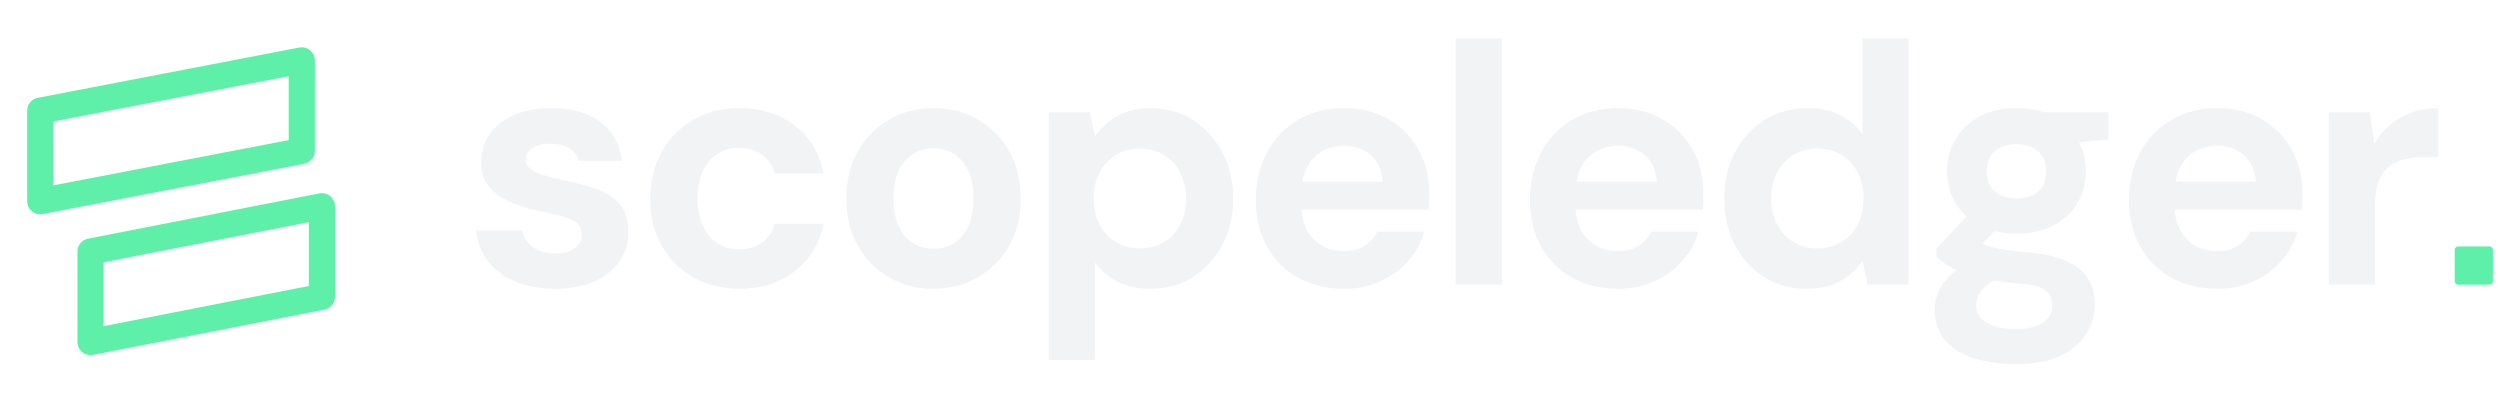
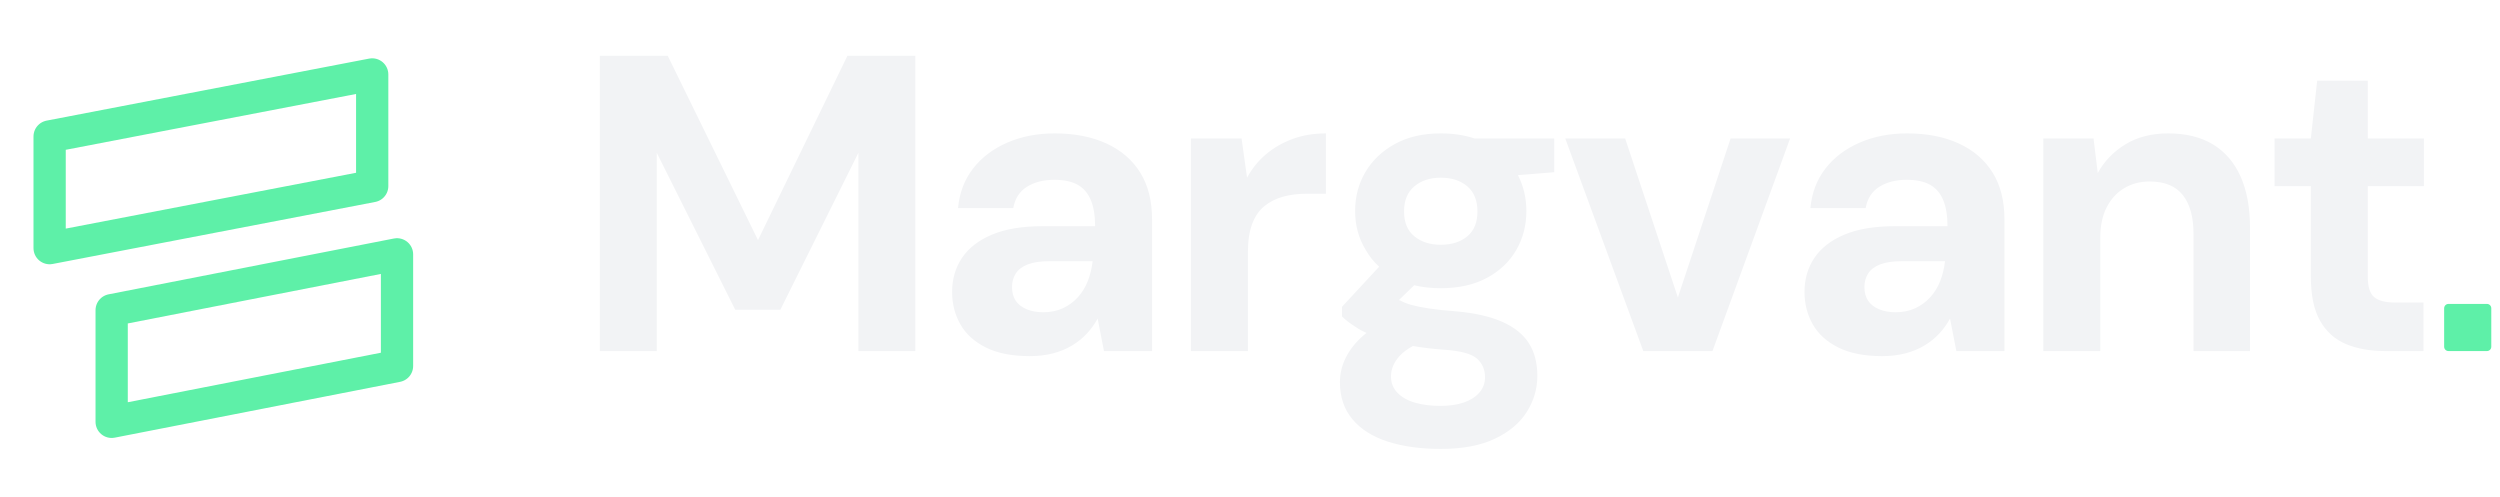
- <svg xmlns="http://www.w3.org/2000/svg" viewBox="0 0 248.51 40" fill="none">
+ <svg xmlns="http://www.w3.org/2000/svg" viewBox="0 0 201.504 40" fill="none">
  <path transform="translate(0 2)" d="M4 9 30 4v9L4 18v-9Zm5 14 23-4.5v9L9 32v-9Z" fill="none" stroke="#5ef0a8" stroke-width="2.6" stroke-linejoin="round" />
  <g transform="translate(46 28.296)" fill="#f2f3f5">
-     <path d="M9.248 0.408Q6.902 0.408 5.168 -0.34Q3.434 -1.088 2.448 -2.414Q1.462 -3.74 1.326 -5.406H5.882Q6.052 -4.76 6.46 -4.233Q6.868 -3.706 7.548 -3.4Q8.228 -3.094 9.18 -3.094Q10.098 -3.094 10.676 -3.349Q11.254 -3.604 11.543 -4.046Q11.832 -4.488 11.832 -4.964Q11.832 -5.678 11.424 -6.069Q11.016 -6.46 10.234 -6.698Q9.452 -6.936 8.33 -7.174Q7.106 -7.412 5.933 -7.769Q4.76 -8.126 3.842 -8.67Q2.924 -9.214 2.38 -10.064Q1.836 -10.914 1.836 -12.172Q1.836 -13.702 2.652 -14.909Q3.468 -16.116 5.032 -16.83Q6.596 -17.544 8.806 -17.544Q11.9 -17.544 13.702 -16.15Q15.504 -14.756 15.844 -12.308H11.526Q11.322 -13.09 10.625 -13.549Q9.928 -14.008 8.772 -14.008Q7.548 -14.008 6.902 -13.566Q6.256 -13.124 6.256 -12.41Q6.256 -11.934 6.681 -11.56Q7.106 -11.186 7.888 -10.931Q8.67 -10.676 9.792 -10.438Q11.764 -10.03 13.26 -9.503Q14.756 -8.976 15.606 -8.007Q16.456 -7.038 16.456 -5.202Q16.456 -3.57 15.572 -2.295Q14.688 -1.02 13.073 -0.306Q11.458 0.408 9.248 0.408Z M27.478 0.408Q24.894 0.408 22.888 -0.748Q20.882 -1.904 19.76 -3.91Q18.638 -5.916 18.638 -8.5Q18.638 -11.152 19.76 -13.175Q20.882 -15.198 22.888 -16.371Q24.894 -17.544 27.478 -17.544Q30.776 -17.544 33.02 -15.81Q35.264 -14.076 35.876 -11.05H31.014Q30.708 -12.24 29.739 -12.92Q28.77 -13.6 27.444 -13.6Q26.254 -13.6 25.319 -13.005Q24.384 -12.41 23.857 -11.271Q23.33 -10.132 23.33 -8.568Q23.33 -7.378 23.636 -6.443Q23.942 -5.508 24.486 -4.845Q25.03 -4.182 25.795 -3.842Q26.56 -3.502 27.444 -3.502Q28.328 -3.502 29.059 -3.808Q29.79 -4.114 30.3 -4.675Q30.81 -5.236 31.014 -6.052H35.876Q35.264 -3.094 33.003 -1.343Q30.742 0.408 27.478 0.408Z M46.762 0.408Q44.314 0.408 42.359 -0.731Q40.404 -1.87 39.265 -3.893Q38.126 -5.916 38.126 -8.534Q38.126 -11.22 39.265 -13.243Q40.404 -15.266 42.376 -16.405Q44.348 -17.544 46.796 -17.544Q49.278 -17.544 51.233 -16.405Q53.188 -15.266 54.327 -13.243Q55.466 -11.22 55.466 -8.568Q55.466 -5.916 54.327 -3.893Q53.188 -1.87 51.216 -0.731Q49.244 0.408 46.762 0.408ZM46.762 -3.57Q47.918 -3.57 48.819 -4.114Q49.72 -4.658 50.247 -5.78Q50.774 -6.902 50.774 -8.568Q50.774 -10.234 50.247 -11.339Q49.72 -12.444 48.819 -13.005Q47.918 -13.566 46.796 -13.566Q45.708 -13.566 44.79 -13.005Q43.872 -12.444 43.345 -11.339Q42.818 -10.234 42.818 -8.568Q42.818 -6.902 43.345 -5.78Q43.872 -4.658 44.773 -4.114Q45.674 -3.57 46.762 -3.57Z M58.26 7.48V-17.136H62.34L62.85 -14.756Q63.394 -15.504 64.142 -16.133Q64.89 -16.762 65.927 -17.153Q66.964 -17.544 68.358 -17.544Q70.772 -17.544 72.608 -16.354Q74.444 -15.164 75.515 -13.141Q76.586 -11.118 76.586 -8.534Q76.586 -5.95 75.498 -3.927Q74.41 -1.904 72.574 -0.748Q70.738 0.408 68.392 0.408Q66.488 0.408 65.111 -0.289Q63.734 -0.986 62.85 -2.21V7.48ZM67.304 -3.604Q68.664 -3.604 69.701 -4.216Q70.738 -4.828 71.316 -5.95Q71.894 -7.072 71.894 -8.534Q71.894 -9.996 71.316 -11.135Q70.738 -12.274 69.701 -12.903Q68.664 -13.532 67.304 -13.532Q65.978 -13.532 64.941 -12.903Q63.904 -12.274 63.309 -11.152Q62.714 -10.03 62.714 -8.568Q62.714 -7.106 63.309 -5.967Q63.904 -4.828 64.941 -4.216Q65.978 -3.604 67.304 -3.604Z M87.608 0.408Q85.024 0.408 83.035 -0.697Q81.046 -1.802 79.941 -3.791Q78.836 -5.78 78.836 -8.398Q78.836 -11.084 79.941 -13.141Q81.046 -15.198 83.018 -16.371Q84.99 -17.544 87.608 -17.544Q90.158 -17.544 92.062 -16.422Q93.966 -15.3 95.02 -13.396Q96.074 -11.492 96.074 -9.078Q96.074 -8.738 96.074 -8.313Q96.074 -7.888 96.006 -7.446H82.1V-10.234H91.45Q91.348 -11.9 90.277 -12.852Q89.206 -13.804 87.608 -13.804Q86.452 -13.804 85.466 -13.277Q84.48 -12.75 83.919 -11.662Q83.358 -10.574 83.358 -8.908V-7.922Q83.358 -6.528 83.885 -5.491Q84.412 -4.454 85.364 -3.893Q86.316 -3.332 87.574 -3.332Q88.832 -3.332 89.665 -3.876Q90.498 -4.42 90.906 -5.27H95.598Q95.122 -3.672 94 -2.38Q92.878 -1.088 91.246 -0.34Q89.614 0.408 87.608 0.408Z M98.698 0V-24.48H103.288V0Z M114.854 0.408Q112.27 0.408 110.281 -0.697Q108.292 -1.802 107.187 -3.791Q106.082 -5.78 106.082 -8.398Q106.082 -11.084 107.187 -13.141Q108.292 -15.198 110.264 -16.371Q112.236 -17.544 114.854 -17.544Q117.404 -17.544 119.308 -16.422Q121.212 -15.3 122.266 -13.396Q123.32 -11.492 123.32 -9.078Q123.32 -8.738 123.32 -8.313Q123.32 -7.888 123.252 -7.446H109.346V-10.234H118.696Q118.594 -11.9 117.523 -12.852Q116.452 -13.804 114.854 -13.804Q113.698 -13.804 112.712 -13.277Q111.726 -12.75 111.165 -11.662Q110.604 -10.574 110.604 -8.908V-7.922Q110.604 -6.528 111.131 -5.491Q111.658 -4.454 112.61 -3.893Q113.562 -3.332 114.82 -3.332Q116.078 -3.332 116.911 -3.876Q117.744 -4.42 118.152 -5.27H122.844Q122.368 -3.672 121.246 -2.38Q120.124 -1.088 118.492 -0.34Q116.86 0.408 114.854 0.408Z M133.56 0.408Q131.214 0.408 129.361 -0.748Q127.508 -1.904 126.454 -3.944Q125.4 -5.984 125.4 -8.534Q125.4 -11.152 126.471 -13.175Q127.542 -15.198 129.429 -16.371Q131.316 -17.544 133.662 -17.544Q135.498 -17.544 136.892 -16.864Q138.286 -16.184 139.136 -14.926V-24.48H143.726V0H139.646L139.136 -2.346Q138.626 -1.632 137.861 -0.986Q137.096 -0.34 136.042 0.034Q134.988 0.408 133.56 0.408ZM134.648 -3.604Q136.008 -3.604 137.045 -4.233Q138.082 -4.862 138.66 -5.984Q139.238 -7.106 139.238 -8.568Q139.238 -10.03 138.66 -11.152Q138.082 -12.274 137.045 -12.903Q136.008 -13.532 134.648 -13.532Q133.356 -13.532 132.302 -12.903Q131.248 -12.274 130.653 -11.152Q130.058 -10.03 130.058 -8.602Q130.058 -7.106 130.653 -5.984Q131.248 -4.862 132.285 -4.233Q133.322 -3.604 134.648 -3.604Z M154.442 7.888Q151.994 7.888 150.158 7.293Q148.322 6.698 147.319 5.491Q146.316 4.284 146.316 2.516Q146.316 1.326 146.928 0.272Q147.54 -0.782 148.713 -1.649Q149.886 -2.516 151.654 -3.128L153.388 -0.884Q151.824 -0.374 151.127 0.391Q150.43 1.156 150.43 2.04Q150.43 2.822 150.957 3.366Q151.484 3.91 152.385 4.165Q153.286 4.42 154.408 4.42Q155.496 4.42 156.295 4.148Q157.094 3.876 157.553 3.349Q158.012 2.822 158.012 2.108Q158.012 1.19 157.366 0.612Q156.72 0.034 154.782 -0.102Q153.048 -0.238 151.705 -0.493Q150.362 -0.748 149.342 -1.105Q148.322 -1.462 147.625 -1.904Q146.928 -2.346 146.486 -2.788V-3.57L150.124 -7.48L153.422 -6.426L149.138 -2.21L150.43 -4.454Q150.804 -4.25 151.161 -4.063Q151.518 -3.876 152.062 -3.723Q152.606 -3.57 153.49 -3.434Q154.374 -3.298 155.734 -3.196Q157.978 -2.992 159.423 -2.346Q160.868 -1.7 161.548 -0.629Q162.228 0.442 162.228 2.006Q162.228 3.536 161.395 4.879Q160.562 6.222 158.828 7.055Q157.094 7.888 154.442 7.888ZM154.442 -5.066Q152.3 -5.066 150.753 -5.899Q149.206 -6.732 148.373 -8.143Q147.54 -9.554 147.54 -11.288Q147.54 -13.022 148.373 -14.433Q149.206 -15.844 150.753 -16.694Q152.3 -17.544 154.442 -17.544Q156.618 -17.544 158.165 -16.694Q159.712 -15.844 160.528 -14.433Q161.344 -13.022 161.344 -11.288Q161.344 -9.554 160.528 -8.143Q159.712 -6.732 158.165 -5.899Q156.618 -5.066 154.442 -5.066ZM154.442 -8.568Q155.768 -8.568 156.584 -9.248Q157.4 -9.928 157.4 -11.254Q157.4 -12.58 156.584 -13.277Q155.768 -13.974 154.442 -13.974Q153.15 -13.974 152.317 -13.277Q151.484 -12.58 151.484 -11.254Q151.484 -9.928 152.317 -9.248Q153.15 -8.568 154.442 -8.568ZM157.298 -13.872 156.55 -17.136H163.588V-14.416Z M174.406 0.408Q171.822 0.408 169.833 -0.697Q167.844 -1.802 166.739 -3.791Q165.634 -5.78 165.634 -8.398Q165.634 -11.084 166.739 -13.141Q167.844 -15.198 169.816 -16.371Q171.788 -17.544 174.406 -17.544Q176.956 -17.544 178.86 -16.422Q180.764 -15.3 181.818 -13.396Q182.872 -11.492 182.872 -9.078Q182.872 -8.738 182.872 -8.313Q182.872 -7.888 182.804 -7.446H168.898V-10.234H178.248Q178.146 -11.9 177.075 -12.852Q176.004 -13.804 174.406 -13.804Q173.25 -13.804 172.264 -13.277Q171.278 -12.75 170.717 -11.662Q170.156 -10.574 170.156 -8.908V-7.922Q170.156 -6.528 170.683 -5.491Q171.21 -4.454 172.162 -3.893Q173.114 -3.332 174.372 -3.332Q175.63 -3.332 176.463 -3.876Q177.296 -4.42 177.704 -5.27H182.396Q181.92 -3.672 180.798 -2.38Q179.676 -1.088 178.044 -0.34Q176.412 0.408 174.406 0.408Z M185.496 0V-17.136H189.576L190.018 -13.974Q190.63 -15.096 191.565 -15.878Q192.5 -16.66 193.707 -17.102Q194.914 -17.544 196.376 -17.544V-12.682H194.812Q193.792 -12.682 192.925 -12.444Q192.058 -12.206 191.412 -11.679Q190.766 -11.152 190.426 -10.234Q190.086 -9.316 190.086 -7.922V0Z" />
+     <path d="M2.346 -0L2.346 -23.8L7.82 -23.8L15.096 -8.942L22.304 -23.8L27.778 -23.8L27.778 -0L23.188 -0L23.188 -15.98L16.898 -3.332L13.26 -3.332L6.936 -15.98L6.936 -0ZM36.998 0.408Q34.856 0.408 33.462 -0.289Q32.068 -0.986 31.405 -2.159Q30.742 -3.332 30.742 -4.76Q30.742 -6.324 31.541 -7.514Q32.34 -8.704 33.955 -9.384Q35.57 -10.064 38.018 -10.064L42.268 -10.064Q42.268 -11.322 41.928 -12.155Q41.588 -12.988 40.874 -13.396Q40.16 -13.804 38.97 -13.804Q37.678 -13.804 36.777 -13.243Q35.876 -12.682 35.672 -11.526L31.218 -11.526Q31.388 -13.362 32.425 -14.705Q33.462 -16.048 35.179 -16.796Q36.896 -17.544 39.004 -17.544Q41.418 -17.544 43.186 -16.728Q44.954 -15.912 45.906 -14.382Q46.858 -12.852 46.858 -10.608L46.858 -0L42.982 -0L42.472 -2.618Q42.098 -1.938 41.588 -1.394Q41.078 -0.85 40.398 -0.442Q39.718 -0.034 38.868 0.187Q38.018 0.408 36.998 0.408ZM38.086 -3.128Q38.97 -3.128 39.667 -3.451Q40.364 -3.774 40.874 -4.335Q41.384 -4.896 41.673 -5.627Q41.962 -6.358 42.064 -7.208L42.064 -7.242L38.562 -7.242Q37.508 -7.242 36.845 -6.987Q36.182 -6.732 35.876 -6.256Q35.57 -5.78 35.57 -5.168Q35.57 -4.488 35.876 -4.046Q36.182 -3.604 36.76 -3.366Q37.338 -3.128 38.086 -3.128ZM49.992 -0L49.992 -17.136L54.072 -17.136L54.514 -13.974Q55.126 -15.096 56.061 -15.878Q56.996 -16.66 58.203 -17.102Q59.41 -17.544 60.872 -17.544L60.872 -12.682L59.308 -12.682Q58.288 -12.682 57.421 -12.444Q56.554 -12.206 55.908 -11.679Q55.262 -11.152 54.922 -10.234Q54.582 -9.316 54.582 -7.922L54.582 -0ZM70.126 7.888Q67.678 7.888 65.842 7.293Q64.006 6.698 63.003 5.491Q62 4.284 62 2.516Q62 1.326 62.612 0.272Q63.156 -0.68 64.142 -1.462Q63.666 -1.666 63.326 -1.904Q62.612 -2.346 62.17 -2.788L62.17 -3.57L65.162 -6.8Q64.516 -7.378 64.074 -8.16Q63.224 -9.554 63.224 -11.288Q63.224 -13.022 64.057 -14.433Q64.89 -15.844 66.437 -16.694Q67.984 -17.544 70.126 -17.544Q71.622 -17.544 72.846 -17.136L79.272 -17.136L79.272 -14.416L76.348 -14.178Q77.028 -12.852 77.028 -11.288Q77.028 -9.554 76.212 -8.143Q75.396 -6.732 73.849 -5.899Q72.302 -5.066 70.126 -5.066Q68.97 -5.066 67.984 -5.304L66.76 -4.114Q66.794 -4.08 66.862 -4.08Q67.202 -3.876 67.746 -3.723Q68.29 -3.57 69.174 -3.434Q70.058 -3.298 71.418 -3.196Q73.662 -2.992 75.107 -2.346Q76.552 -1.7 77.232 -0.629Q77.912 0.442 77.912 2.006Q77.912 3.536 77.079 4.879Q76.246 6.222 74.512 7.055Q72.778 7.888 70.126 7.888ZM67.882 -0.408Q67.202 -0.034 66.828 0.374Q66.114 1.156 66.114 2.04Q66.114 2.822 66.641 3.366Q67.168 3.91 68.069 4.165Q68.97 4.42 70.092 4.42Q71.18 4.42 71.979 4.148Q72.778 3.876 73.237 3.349Q73.696 2.822 73.696 2.108Q73.696 1.19 73.05 0.612Q72.404 0.034 70.466 -0.102Q69.038 -0.204 67.882 -0.408ZM70.126 -8.568Q71.452 -8.568 72.268 -9.248Q73.084 -9.928 73.084 -11.254Q73.084 -12.58 72.268 -13.277Q71.452 -13.974 70.126 -13.974Q68.834 -13.974 68.001 -13.277Q67.168 -12.58 67.168 -11.254Q67.168 -9.928 68.001 -9.248Q68.834 -8.568 70.126 -8.568ZM86.452 -0L80.162 -17.136L84.99 -17.136L89.24 -4.318L93.49 -17.136L98.284 -17.136L92.028 -0ZM105.702 0.408Q103.56 0.408 102.166 -0.289Q100.772 -0.986 100.109 -2.159Q99.446 -3.332 99.446 -4.76Q99.446 -6.324 100.245 -7.514Q101.044 -8.704 102.659 -9.384Q104.274 -10.064 106.722 -10.064L110.972 -10.064Q110.972 -11.322 110.632 -12.155Q110.292 -12.988 109.578 -13.396Q108.864 -13.804 107.674 -13.804Q106.382 -13.804 105.481 -13.243Q104.58 -12.682 104.376 -11.526L99.922 -11.526Q100.092 -13.362 101.129 -14.705Q102.166 -16.048 103.883 -16.796Q105.6 -17.544 107.708 -17.544Q110.122 -17.544 111.89 -16.728Q113.658 -15.912 114.61 -14.382Q115.562 -12.852 115.562 -10.608L115.562 -0L111.686 -0L111.176 -2.618Q110.802 -1.938 110.292 -1.394Q109.782 -0.85 109.102 -0.442Q108.422 -0.034 107.572 0.187Q106.722 0.408 105.702 0.408ZM106.79 -3.128Q107.674 -3.128 108.371 -3.451Q109.068 -3.774 109.578 -4.335Q110.088 -4.896 110.377 -5.627Q110.666 -6.358 110.768 -7.208L110.768 -7.242L107.266 -7.242Q106.212 -7.242 105.549 -6.987Q104.886 -6.732 104.58 -6.256Q104.274 -5.78 104.274 -5.168Q104.274 -4.488 104.58 -4.046Q104.886 -3.604 105.464 -3.366Q106.042 -3.128 106.79 -3.128ZM118.696 -0L118.696 -17.136L122.742 -17.136L123.082 -14.348Q123.864 -15.776 125.309 -16.66Q126.754 -17.544 128.76 -17.544Q130.902 -17.544 132.364 -16.66Q133.826 -15.776 134.591 -14.076Q135.356 -12.376 135.356 -9.894L135.356 -0L130.8 -0L130.8 -9.452Q130.8 -11.492 129.933 -12.58Q129.066 -13.668 127.264 -13.668Q126.108 -13.668 125.207 -13.124Q124.306 -12.58 123.796 -11.577Q123.286 -10.574 123.286 -9.146L123.286 -0ZM146.242 -0Q144.44 -0 143.097 -0.561Q141.754 -1.122 141.006 -2.431Q140.258 -3.74 140.258 -6.018L140.258 -13.294L137.334 -13.294L137.334 -17.136L140.258 -17.136L140.768 -21.794L144.848 -21.794L144.848 -17.136L149.37 -17.136L149.37 -13.294L144.848 -13.294L144.848 -5.95Q144.848 -4.794 145.358 -4.352Q145.868 -3.91 147.092 -3.91L149.336 -3.91L149.336 -0Z" />
  </g>
-   <rect x="244.008" y="24.496" width="3.8" height="3.8" rx="0.35" fill="#5ef0a8" />
+   <rect x="197.002" y="24.496" width="3.8" height="3.8" rx="0.35" fill="#5ef0a8" />
</svg>
